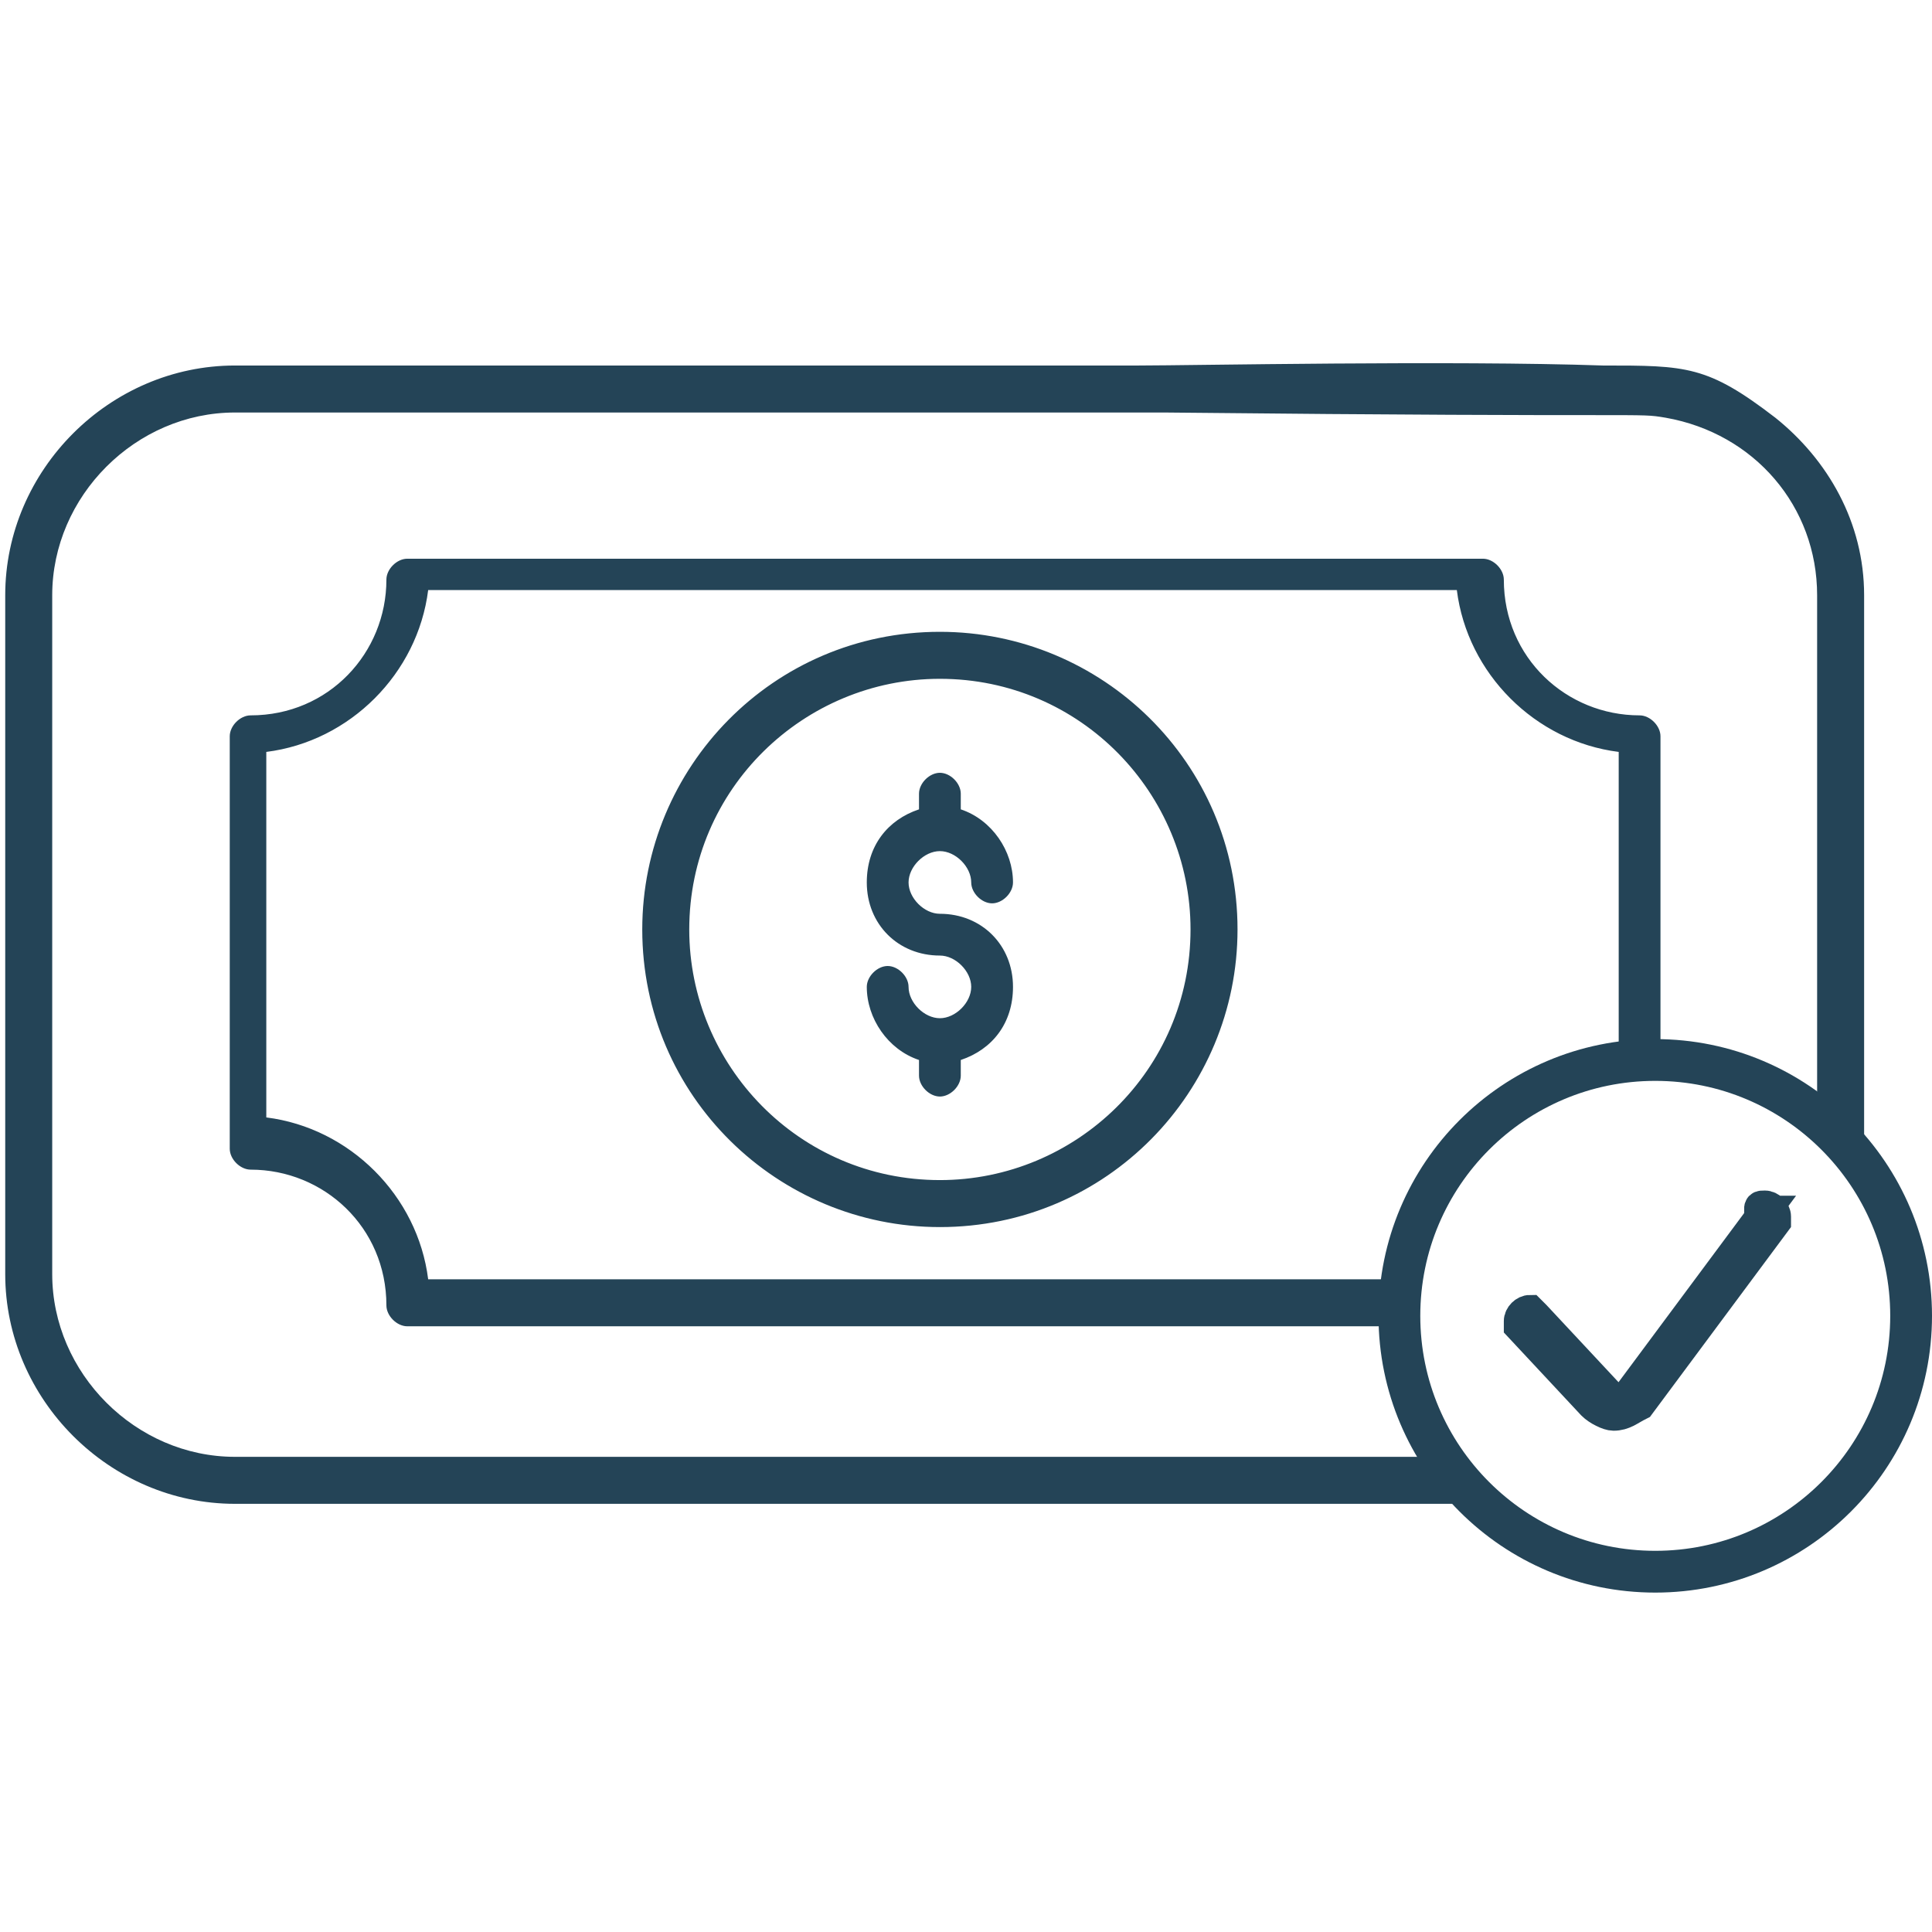
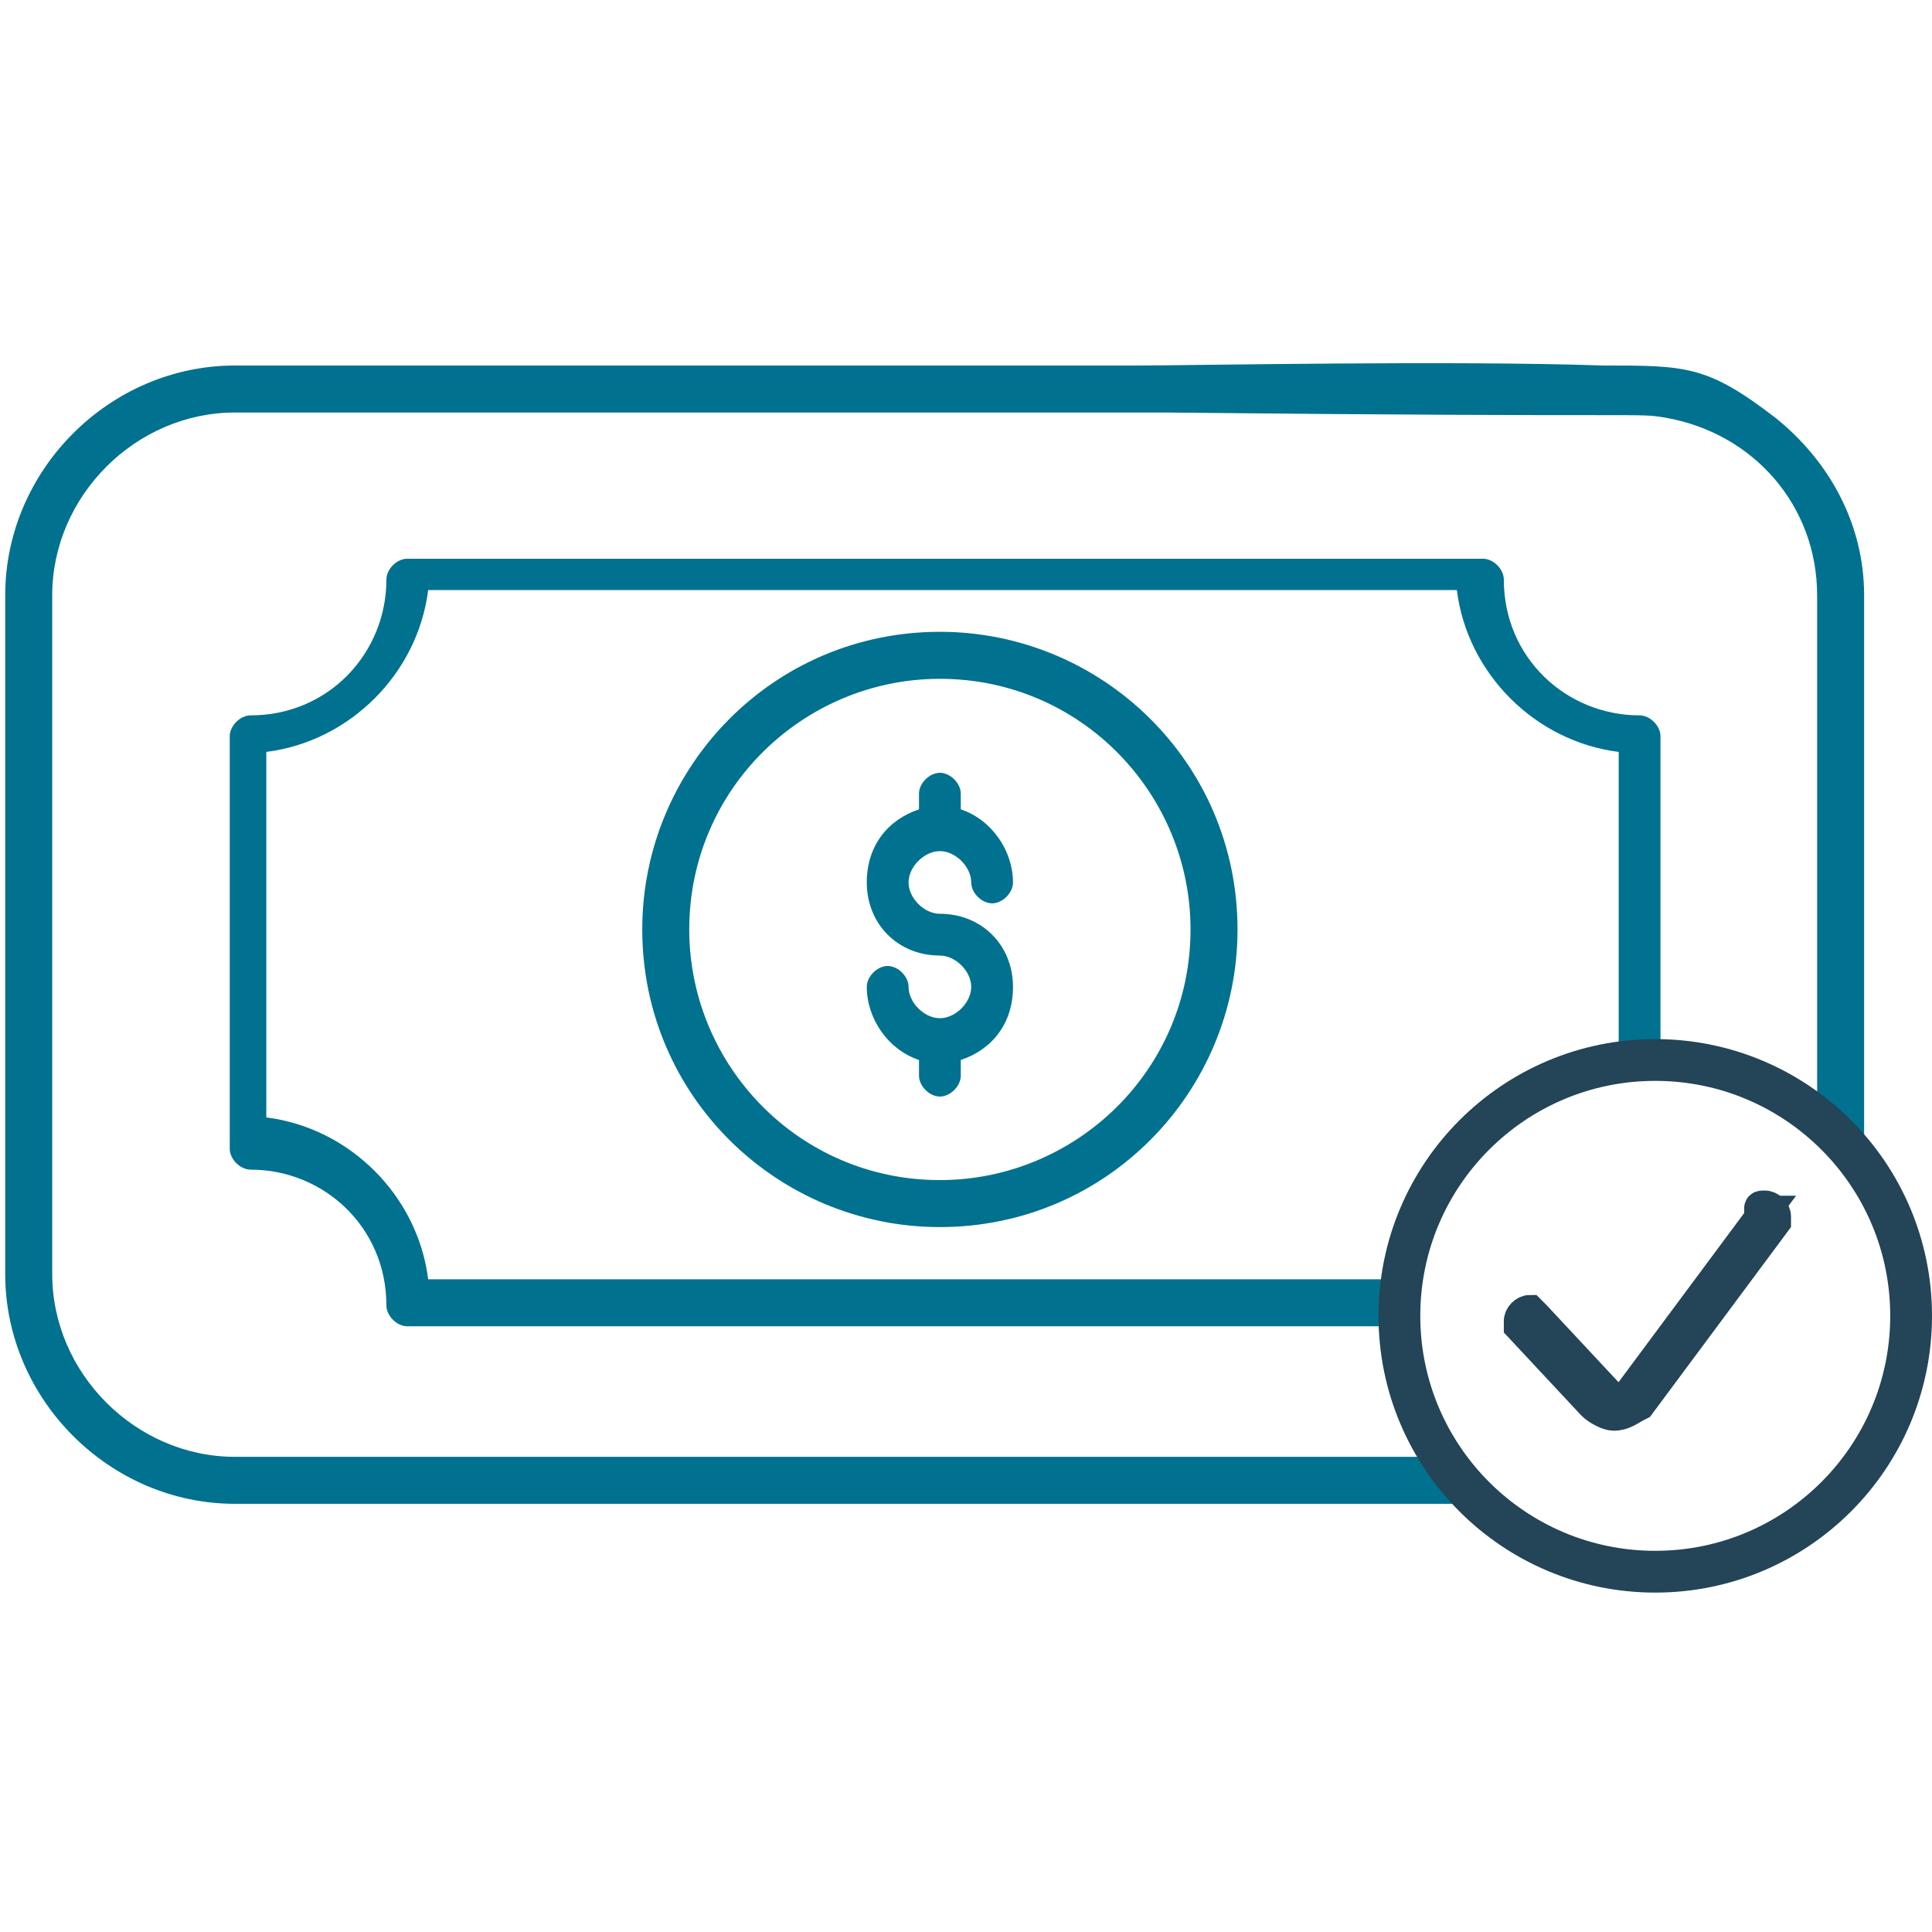
<svg xmlns="http://www.w3.org/2000/svg" xml:space="preserve" width="0.183in" height="0.183in" version="1.1" style="shape-rendering:geometricPrecision; text-rendering:geometricPrecision; image-rendering:optimizeQuality; fill-rule:evenodd; clip-rule:evenodd" viewBox="0 0 3.7 3.7">
  <defs>
    <style type="text/css">
   
    .str0 {stroke:#244457;stroke-width:0.08;stroke-miterlimit:22.926}
    .str1 {stroke:#244457;stroke-width:0.06;stroke-miterlimit:22.926}
    .fil0 {fill:none}
-     .fil1 {fill:#244457;fill-rule:nonzero}
+     .fil1 {fill:#00718f;fill-rule:nonzero}
   
  </style>
  </defs>
  <g id="Слой_x0020_1">
    <g id="_1811326550656">
      <rect class="fil0" x="-0" y="-0" width="3.7" height="3.7" />
      <g>
        <path class="fil1" d="M1.8 1.63c0.03,0 0.06,0.03 0.06,0.06 0,0.02 0.02,0.04 0.04,0.04 0.02,0 0.04,-0.02 0.04,-0.04 0,-0.06 -0.04,-0.12 -0.1,-0.14l0 -0.03c0,-0.02 -0.02,-0.04 -0.04,-0.04 -0.02,0 -0.04,0.02 -0.04,0.04l0 0.03c-0.06,0.02 -0.1,0.07 -0.1,0.14 0,0.08 0.06,0.14 0.14,0.14 0.03,0 0.06,0.03 0.06,0.06 0,0.03 -0.03,0.06 -0.06,0.06 -0.03,0 -0.06,-0.03 -0.06,-0.06 0,-0.02 -0.02,-0.04 -0.04,-0.04 -0.02,0 -0.04,0.02 -0.04,0.04 0,0.06 0.04,0.12 0.1,0.14l0 0.03c0,0.02 0.02,0.04 0.04,0.04 0.02,0 0.04,-0.02 0.04,-0.04l0 -0.03c0.06,-0.02 0.1,-0.07 0.1,-0.14 0,-0.08 -0.06,-0.14 -0.14,-0.14 -0.03,0 -0.06,-0.03 -0.06,-0.06 0,-0.03 0.03,-0.06 0.06,-0.06zm-1.34 -0.93l1.72 0c0.1,0 0.6,-0.01 0.89,0 0.16,0 0.2,-0 0.33,0.1 0.1,0.08 0.17,0.2 0.17,0.34l0 1.1c-0.03,-0.03 -0.05,-0.07 -0.09,-0.09l0 -1.01c0,-0.17 -0.12,-0.31 -0.29,-0.34 0,0 0,0 0,0 -0.06,-0.01 -0,-0 -0.96,-0.01l-1.78 0c-0.19,0 -0.35,0.16 -0.35,0.35l0 1.3c0,0.19 0.16,0.35 0.35,0.35l2.3 0c0.02,0.03 0.04,0.06 0.07,0.09l-2.37 0c-0.24,0 -0.44,-0.2 -0.44,-0.44l0 -1.3c0,-0.24 0.2,-0.44 0.44,-0.44zm2.72 0.69l0 0.64 -0 -0c-0.03,0 -0.06,0 -0.08,0.01l0 -0.6c-0.16,-0.02 -0.29,-0.15 -0.31,-0.31l-1.97 0c-0.02,0.16 -0.15,0.29 -0.31,0.31l0 0.7c0.16,0.02 0.29,0.15 0.31,0.31l1.88 0c-0,0.02 -0.01,0.05 -0.01,0.08l0 0.01 -1.91 0c-0.02,0 -0.04,-0.02 -0.04,-0.04 0,-0.15 -0.12,-0.26 -0.26,-0.26 -0.02,0 -0.04,-0.02 -0.04,-0.04l0 -0.79c0,-0.02 0.02,-0.04 0.04,-0.04 0.15,0 0.26,-0.12 0.26,-0.26 0,-0.02 0.02,-0.04 0.04,-0.04l2.06 0c0.02,0 0.04,0.02 0.04,0.04 0,0.15 0.12,0.26 0.26,0.26 0.02,0 0.04,0.02 0.04,0.04zm-0.81 0.39c0,0.31 -0.25,0.57 -0.57,0.57 -0.31,0 -0.57,-0.25 -0.57,-0.57 0,-0.31 0.25,-0.57 0.57,-0.57 0.31,0 0.57,0.25 0.57,0.57zm-0.09 0c0,-0.26 -0.21,-0.48 -0.48,-0.48 -0.26,0 -0.48,0.21 -0.48,0.48 0,0.26 0.21,0.48 0.48,0.48 0.26,0 0.48,-0.21 0.48,-0.48z" />
        <circle class="fil0 str0" cx="3.17" cy="2.52" r="0.49" />
        <path class="fil1 str1" d="M3.38 2.32l-0.26 0.35c-0,0 -0.01,0.01 -0.02,0.01 -0.01,0 -0.01,-0 -0.02,-0.01l-0.14 -0.15c-0,-0 -0.01,-0.01 -0.01,-0.01 -0.01,0 -0.02,0.01 -0.02,0.02 0,0 0,0.01 0,0.01l0.14 0.15c0.01,0.01 0.03,0.02 0.04,0.02 0.02,0 0.03,-0.01 0.05,-0.02l0.26 -0.35c0,-0 0,-0.01 0,-0.01 0,-0.01 -0.01,-0.02 -0.02,-0.02 -0.01,0 -0.01,0 -0.01,0.01l0 0z" />
      </g>
    </g>
  </g>
</svg>
